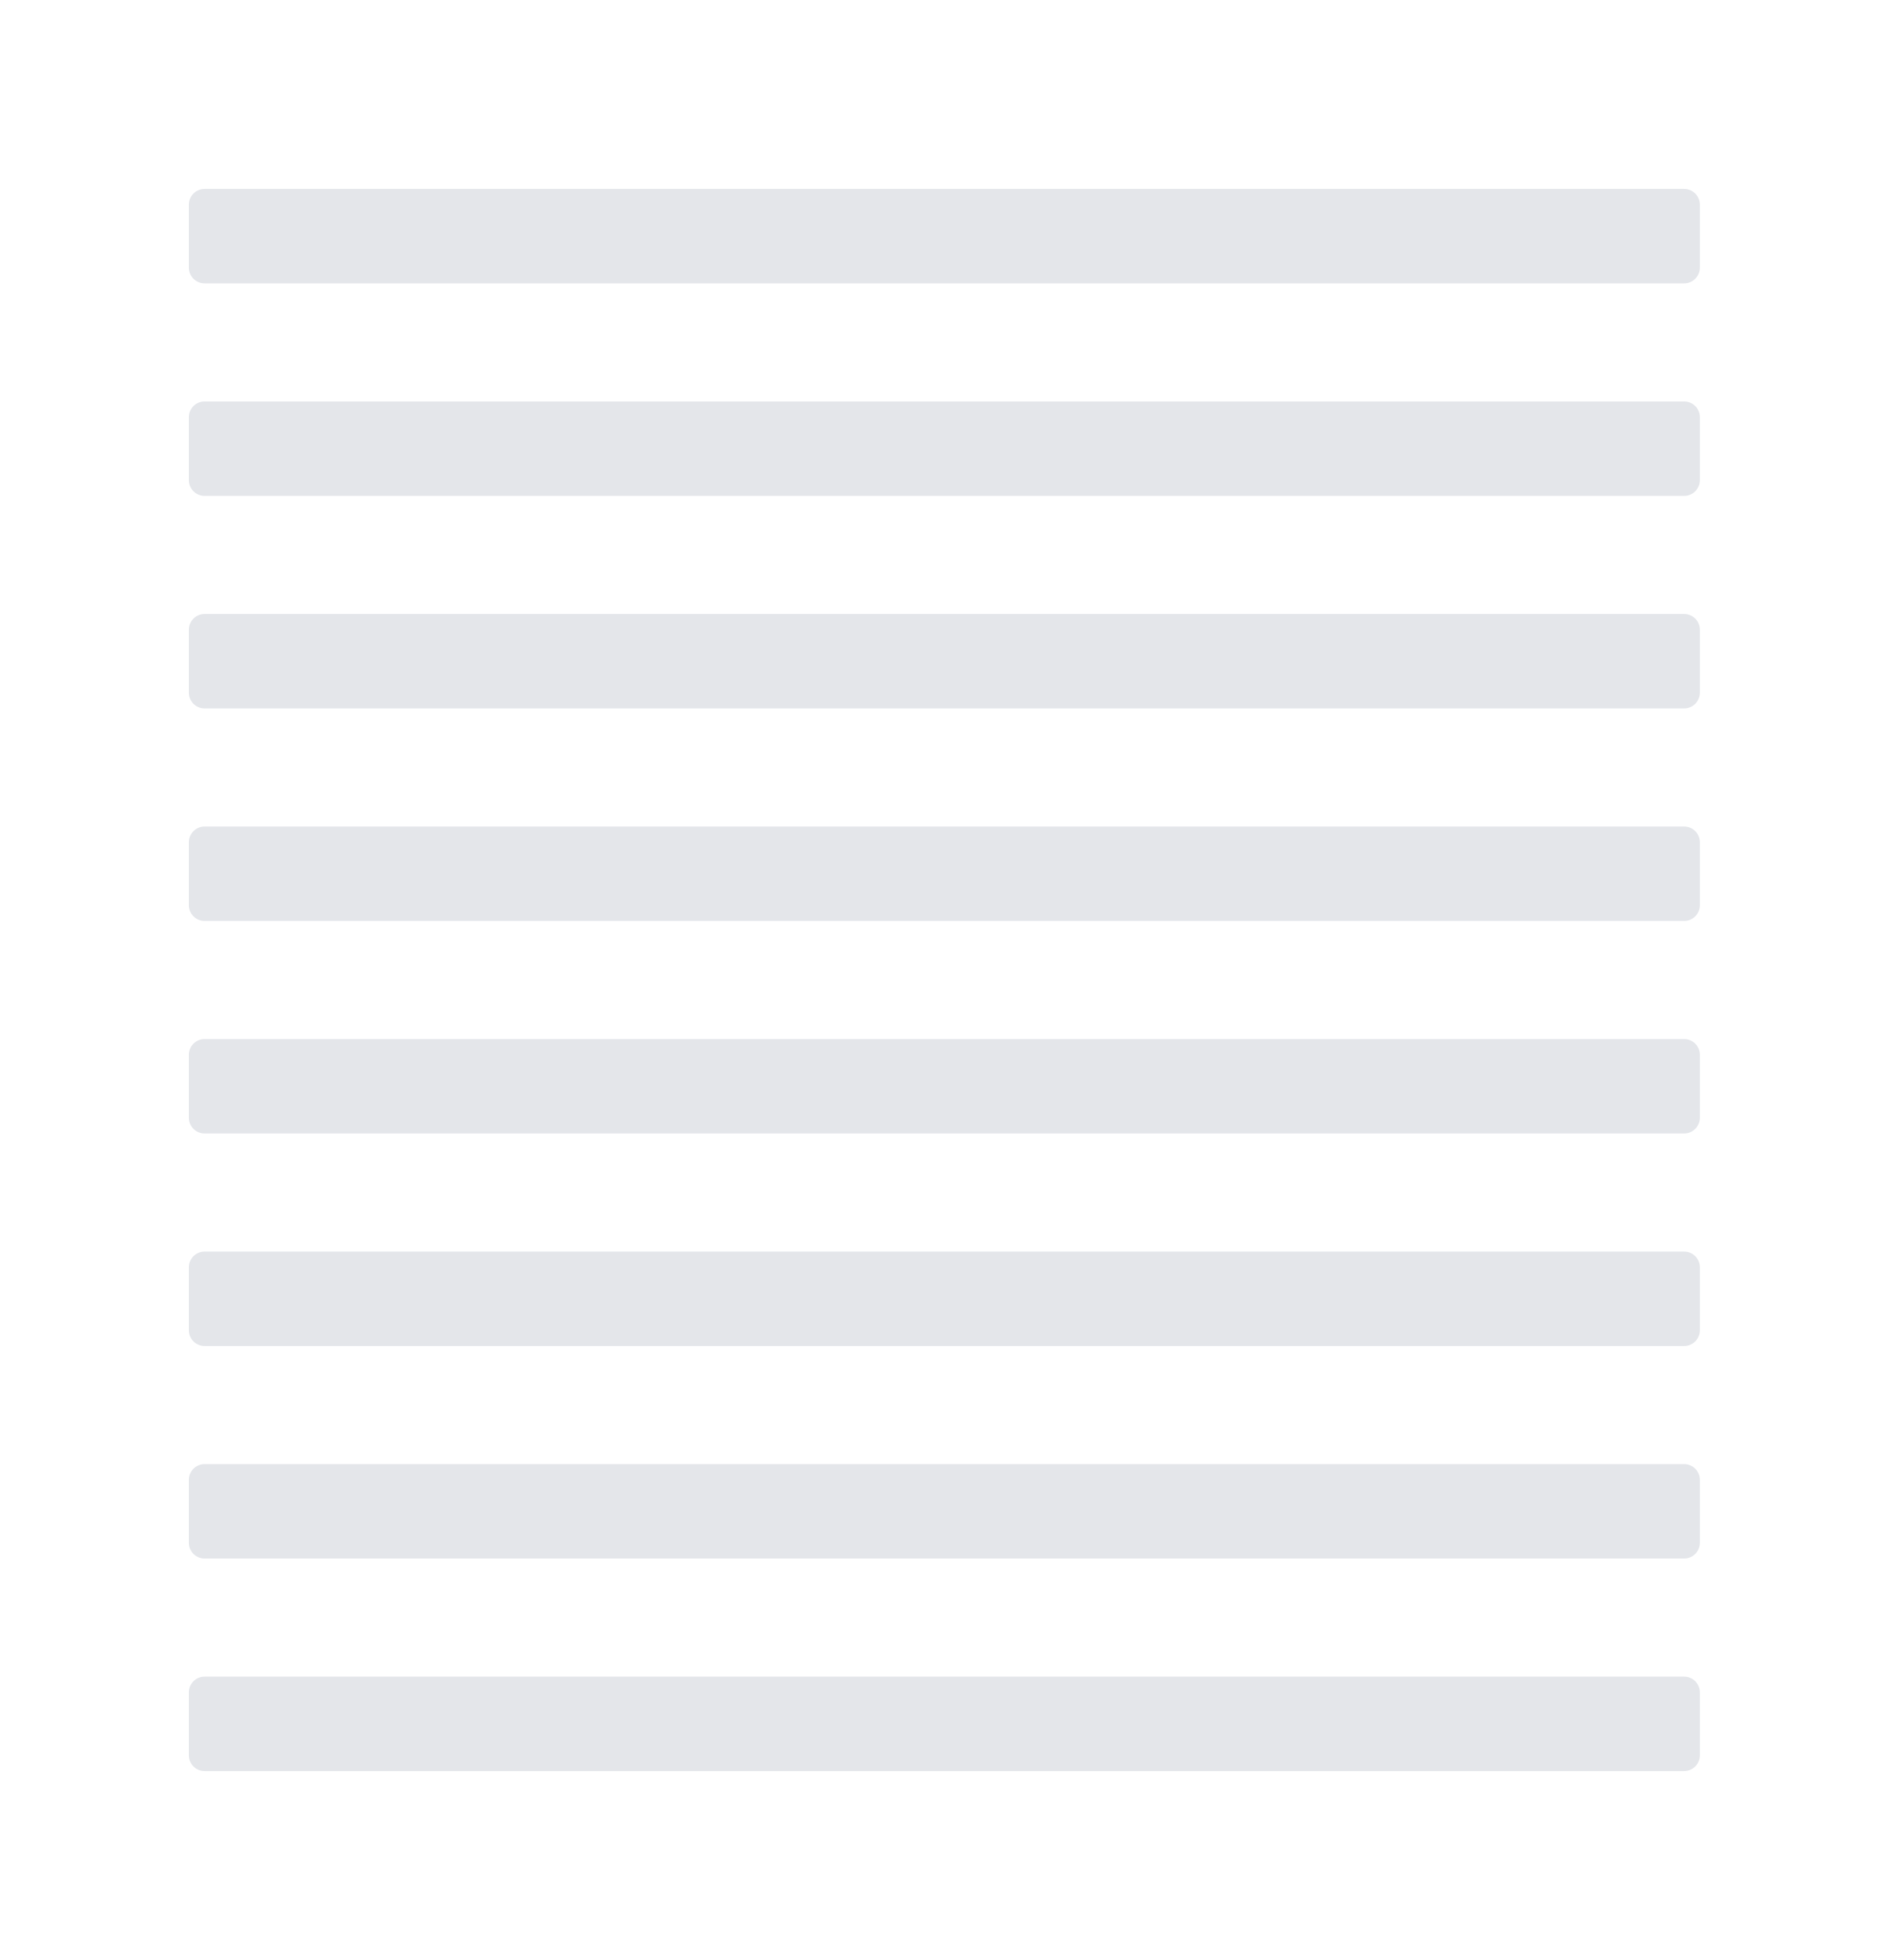
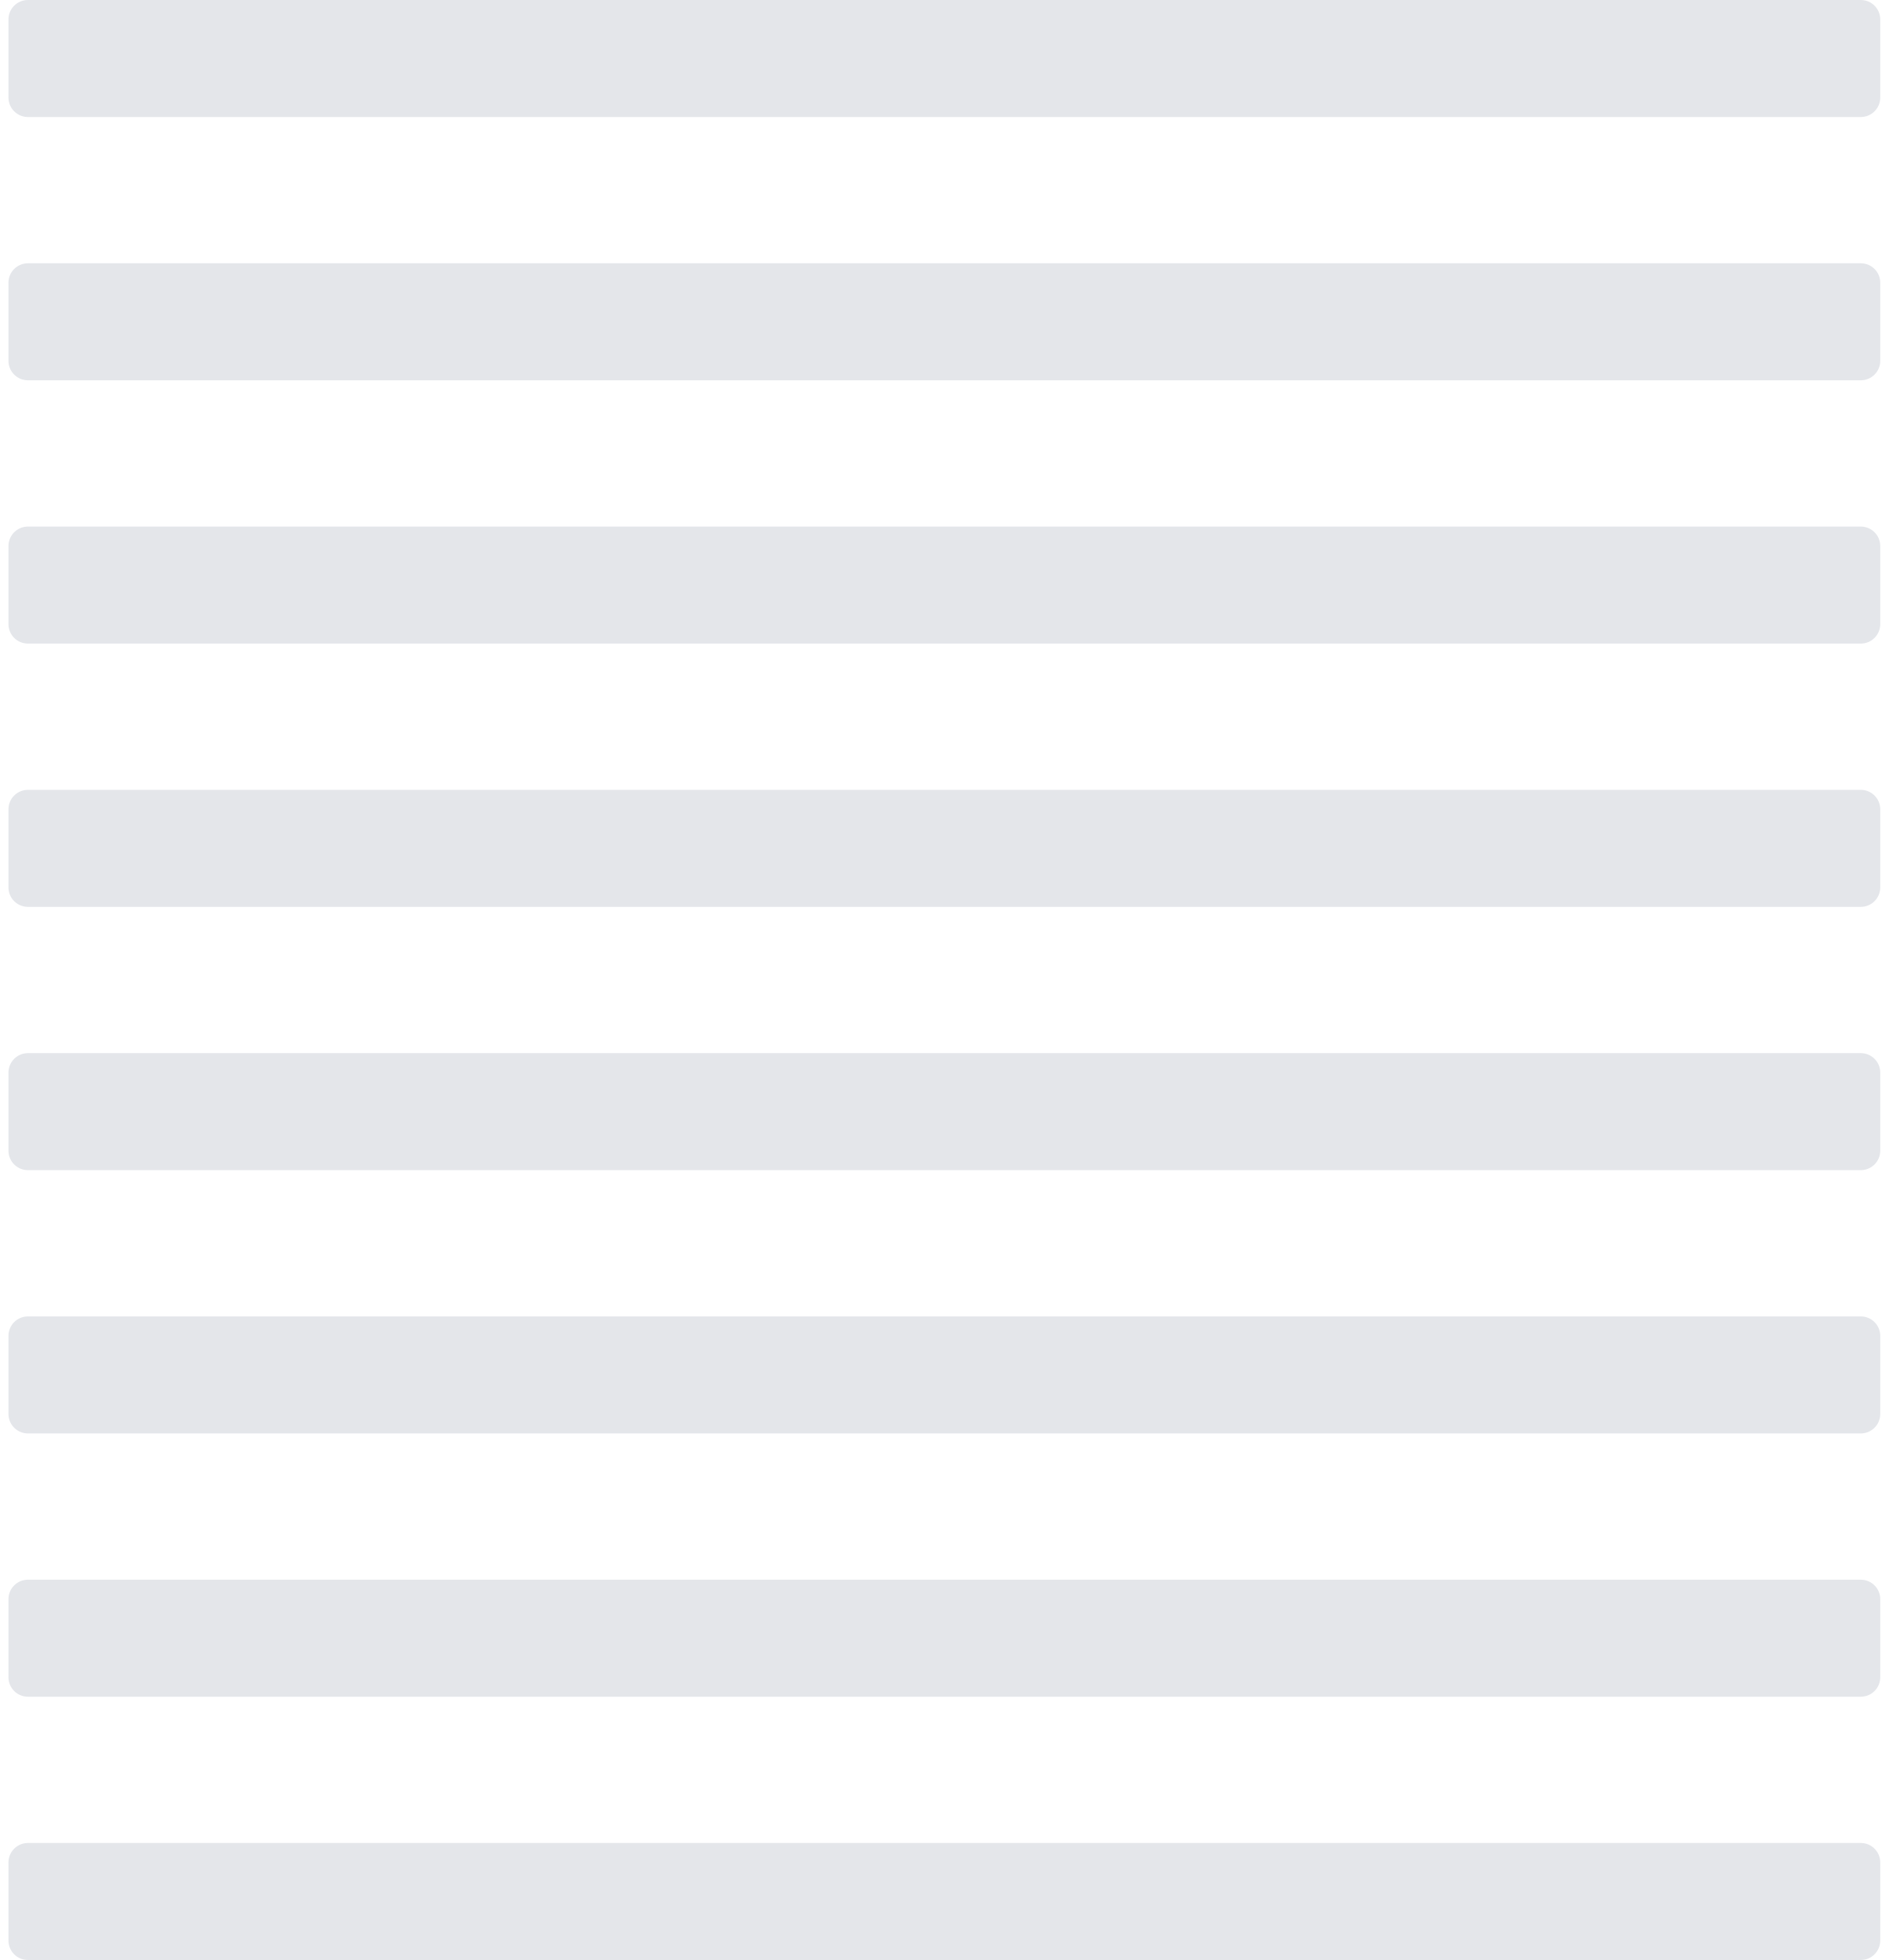
- <svg xmlns="http://www.w3.org/2000/svg" width="240" height="249" viewBox="0 0 240 249" fill="none">
+ <svg xmlns="http://www.w3.org/2000/svg" width="240" height="249" viewBox="24 24 192 201" fill="none">
  <g opacity="0.415">
    <rect x="24" y="24" width="192" height="12" rx="2" fill="#7D869C" fill-opacity="0.5" />
    <rect x="24" y="51" width="192" height="12" rx="2" fill="#7D869C" fill-opacity="0.5" />
    <rect x="24" y="78" width="192" height="12" rx="2" fill="#7D869C" fill-opacity="0.5" />
    <rect x="24" y="105" width="192" height="12" rx="2" fill="#7D869C" fill-opacity="0.5" />
    <rect x="24" y="132" width="192" height="12" rx="2" fill="#7D869C" fill-opacity="0.5" />
    <rect x="24" y="159" width="192" height="12" rx="2" fill="#7D869C" fill-opacity="0.5" />
    <rect x="24" y="186" width="192" height="12" rx="2" fill="#7D869C" fill-opacity="0.5" />
    <rect x="24" y="213" width="192" height="12" rx="2" fill="#7D869C" fill-opacity="0.5" />
  </g>
</svg>
